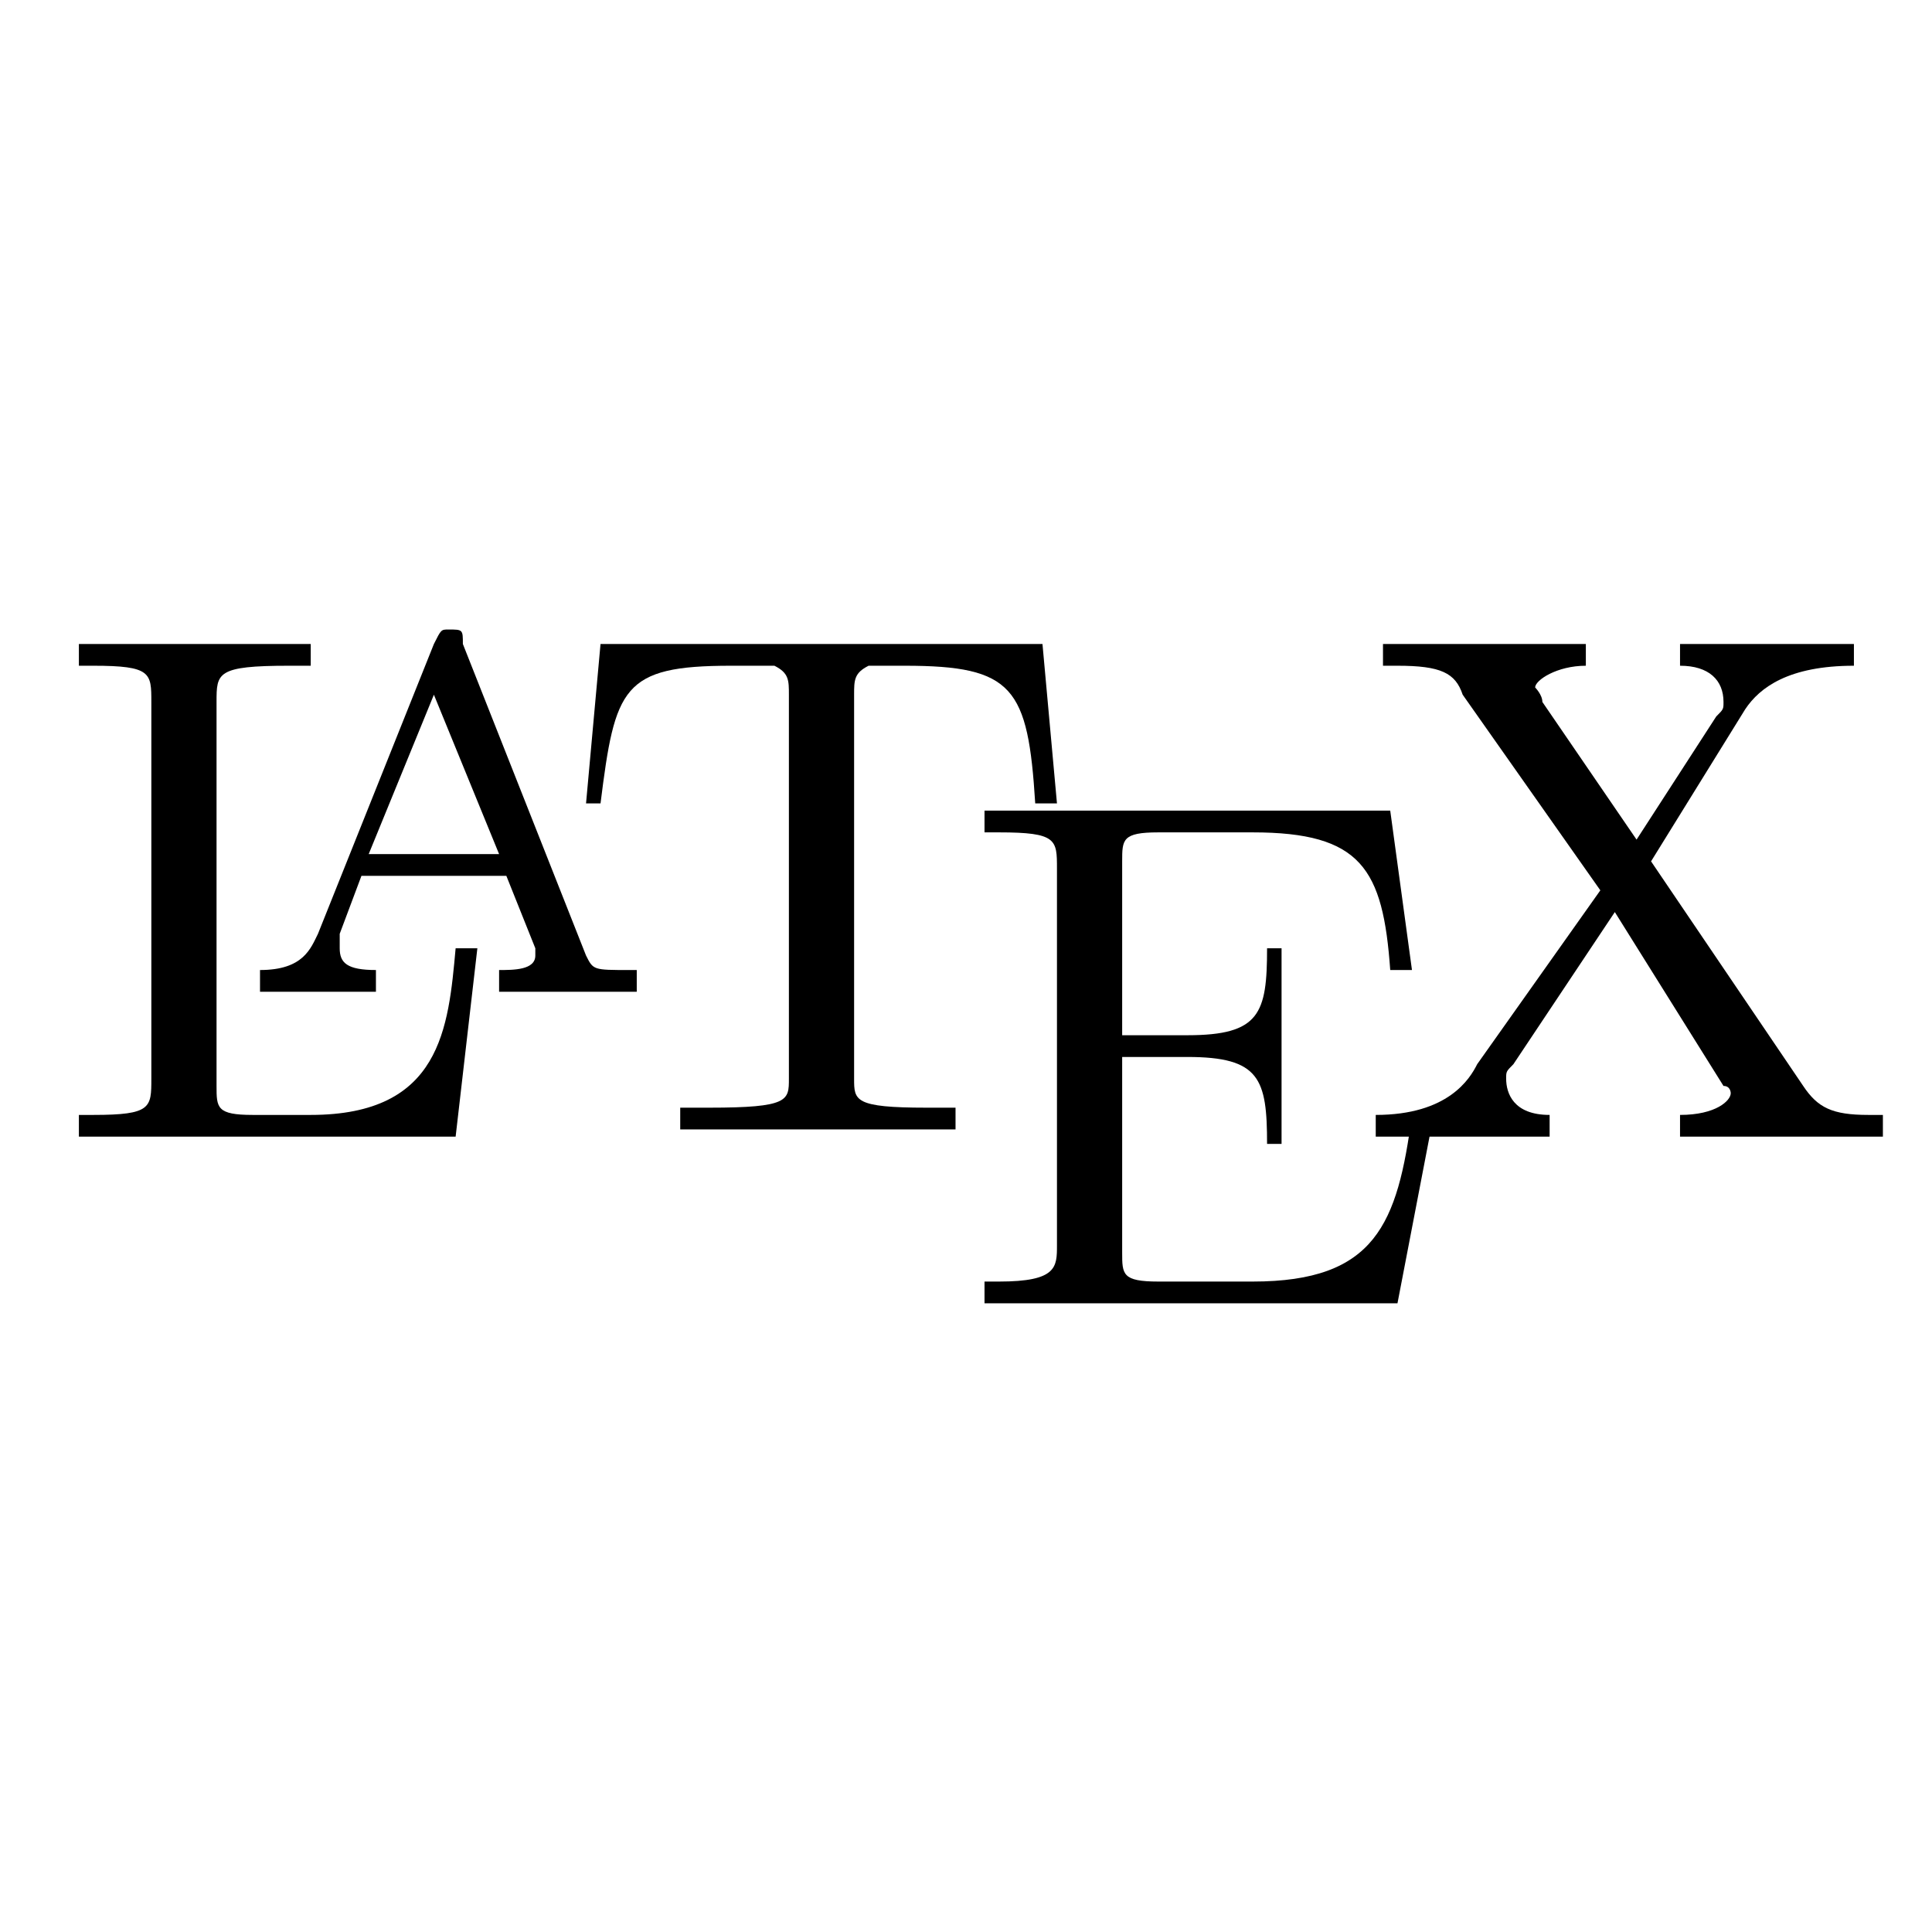
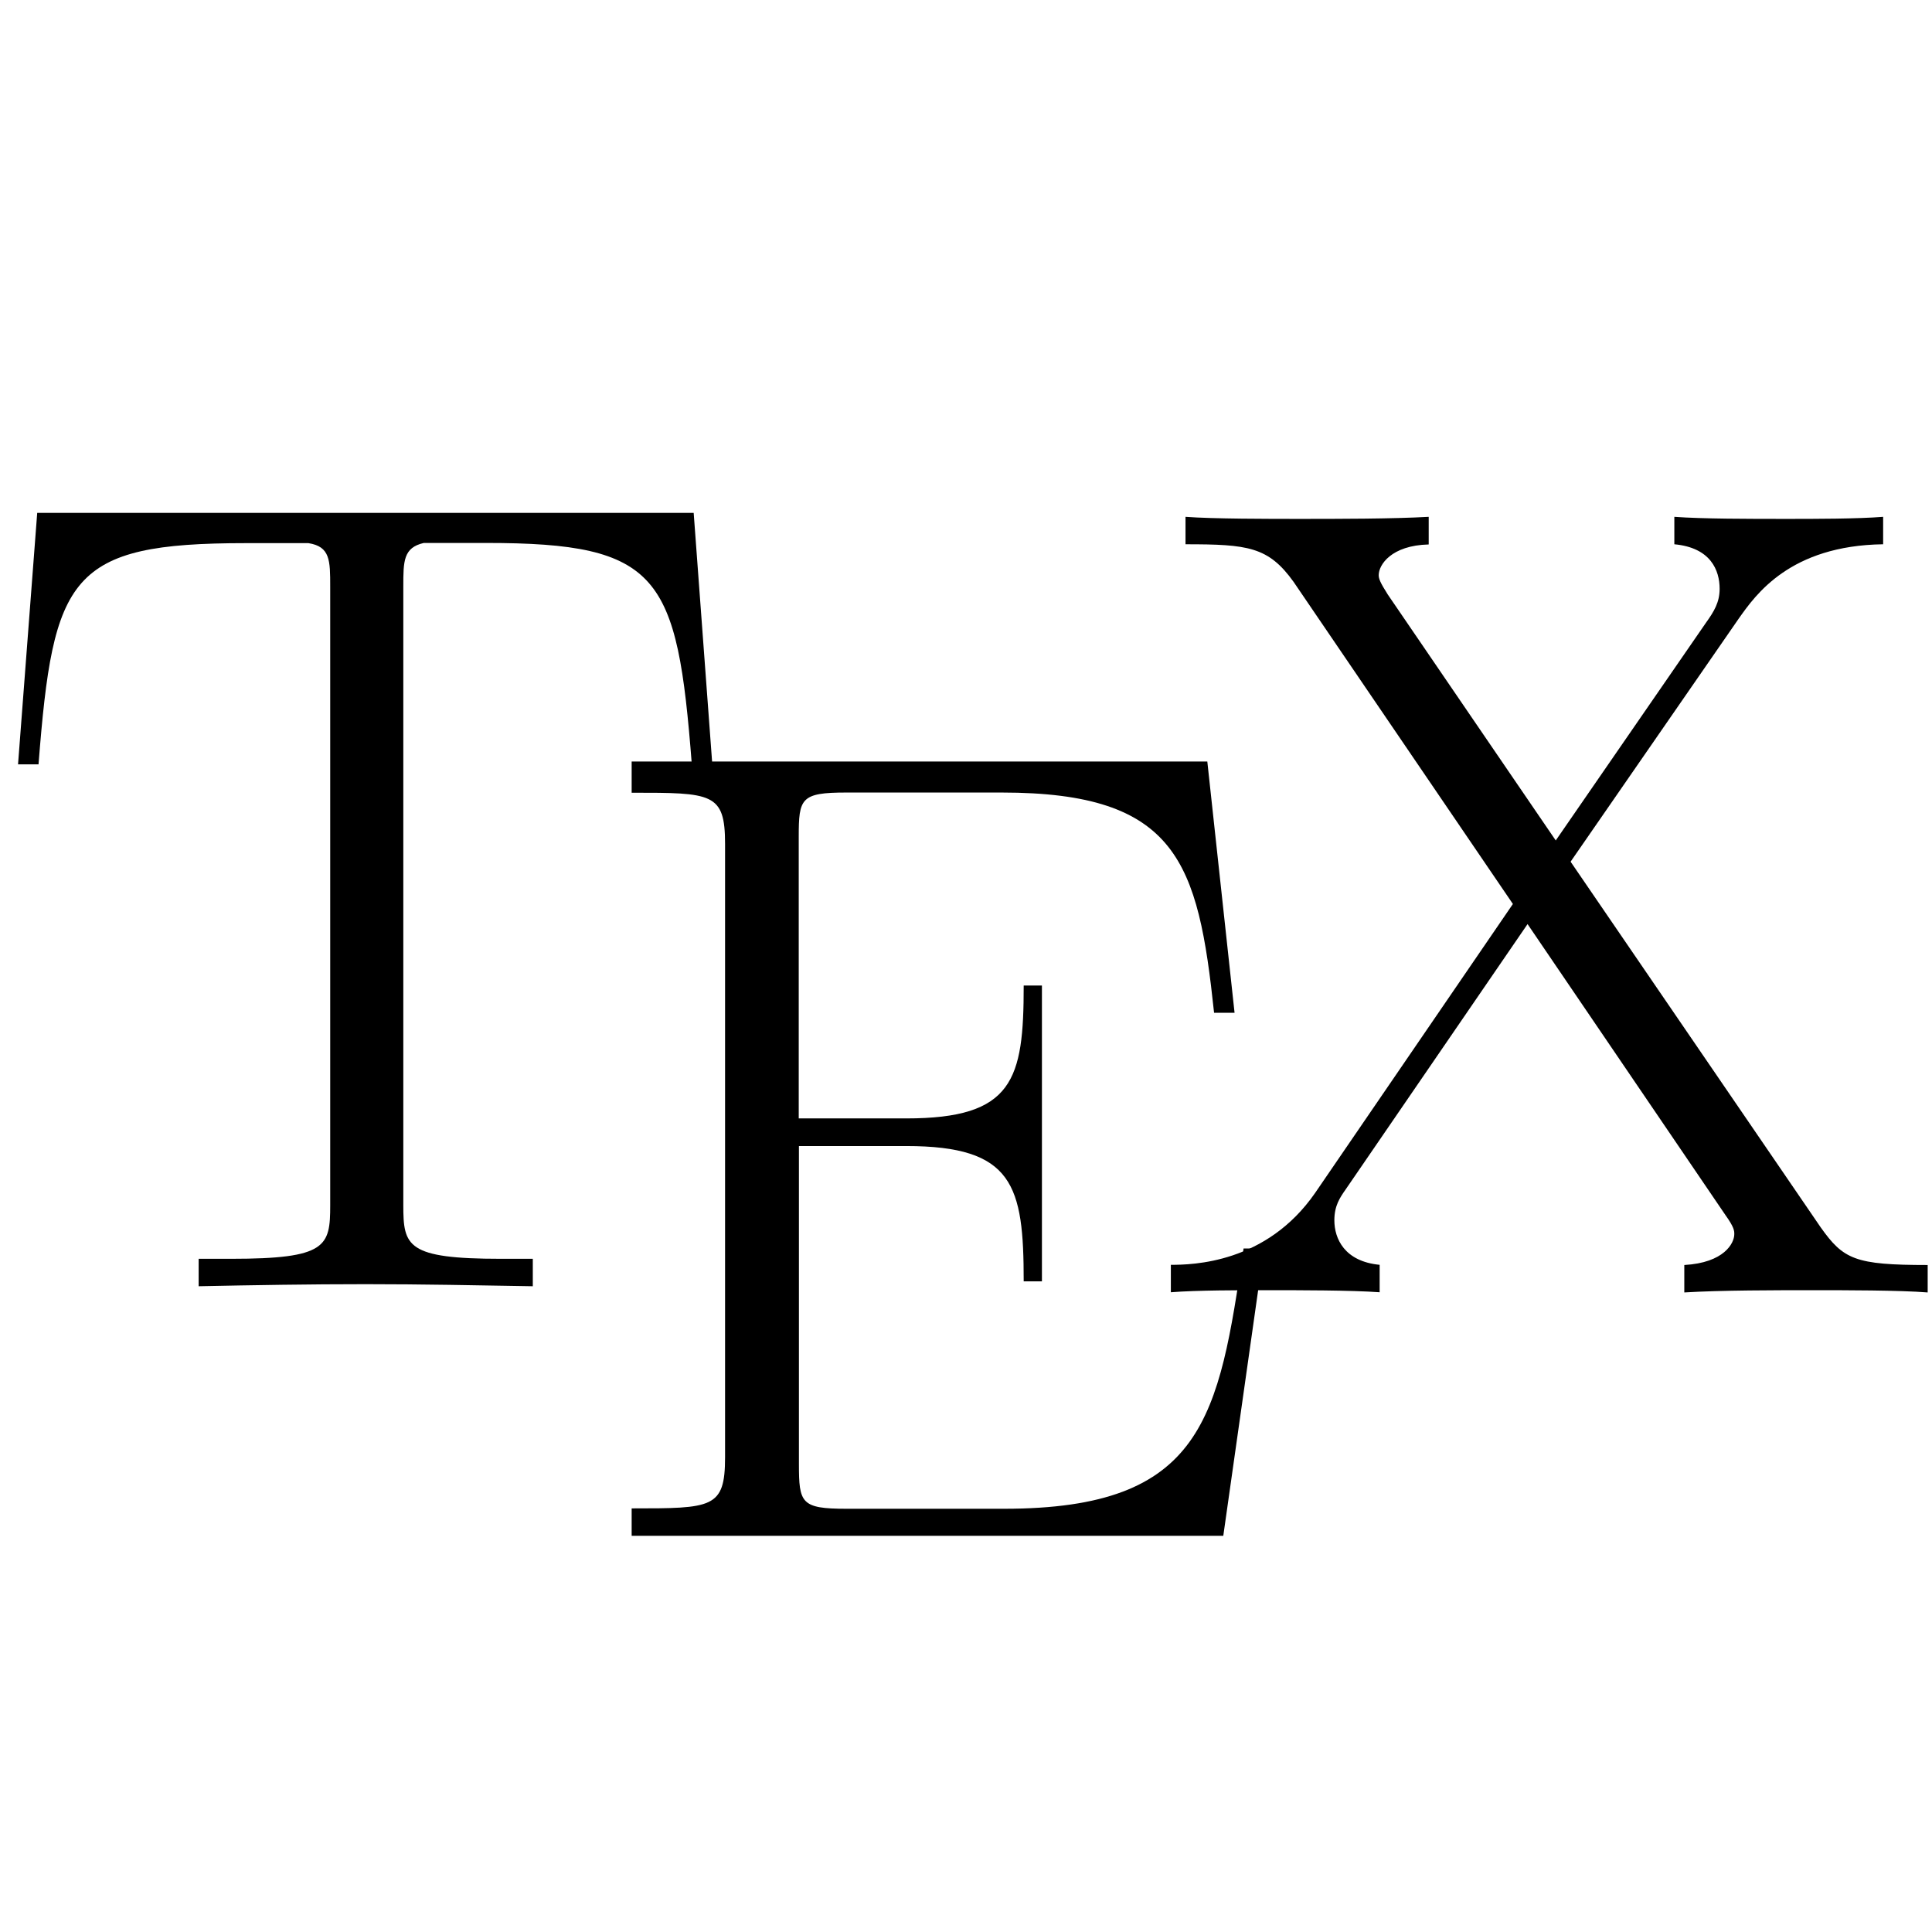
- <svg xmlns="http://www.w3.org/2000/svg" version="1" width="1200" height="1200" overflow="scroll">
-   <g transform="matrix(45,0,0,45,40,40)" fill="black">
-     <path transform="translate(0,0.2)" d="M 5.7 12 C 5.7 12 5.4 12 5.4 12 C 5.3 13.1 5.2 14.3 3.4 14.3 C 3.4 14.3 2.6 14.3 2.6 14.3 C 2.1 14.3 2.1 14.2 2.1 13.9 C 2.1 13.9 2.1 8.6 2.1 8.6 C 2.1 8.2 2.1 8.1 3.1 8.1 C 3.1 8.1 3.4 8.1 3.4 8.1 C 3.4 8.1 3.4 7.8 3.4 7.8 C 3 7.8 2.1 7.8 1.7 7.8 C 1.3 7.8 0.5 7.8 0.2 7.8 C 0.2 7.8 0.2 8.1 0.2 8.1 C 0.2 8.1 0.4 8.1 0.4 8.1 C 1.2 8.1 1.2 8.2 1.2 8.6 C 1.2 8.6 1.2 13.8 1.2 13.8 C 1.2 14.2 1.2 14.3 0.4 14.3 C 0.4 14.3 0.2 14.3 0.2 14.3 C 0.2 14.3 0.2 14.6 0.2 14.6 C 0.2 14.6 5.4 14.6 5.4 14.6 C 5.4 14.6 5.7 12 5.7 12 z" />
-     <path transform="translate(2.5)" d="M 3 8 C 3 7.8 3 7.8 2.8 7.8 C 2.7 7.8 2.7 7.8 2.6 8 C 2.6 8 1 12 1 12 C 0.9 12.2 0.8 12.5 0.2 12.5 C 0.2 12.5 0.2 12.8 0.2 12.8 C 0.2 12.8 1.8 12.8 1.8 12.8 C 1.8 12.8 1.8 12.5 1.8 12.5 C 1.4 12.5 1.3 12.4 1.3 12.2 C 1.3 12.1 1.3 12.1 1.3 12 C 1.3 12 1.6 11.2 1.6 11.2 C 1.6 11.2 3.6 11.2 3.6 11.2 C 3.6 11.2 4 12.2 4 12.2 C 4 12.2 4 12.3 4 12.3 C 4 12.5 3.7 12.5 3.5 12.5 C 3.5 12.5 3.5 12.8 3.5 12.8 C 3.5 12.8 5.4 12.8 5.4 12.8 C 5.4 12.8 5.4 12.5 5.4 12.5 C 5.4 12.5 5.3 12.5 5.3 12.5 C 4.8 12.5 4.8 12.5 4.7 12.3 C 4.7 12.3 3 8 3 8 z M 2.6 8.7 C 2.6 8.7 3.5 10.9 3.5 10.9 C 3.5 10.9 1.7 10.9 1.7 10.9 C 1.7 10.9 2.6 8.7 2.6 8.7 z" />
-     <path transform="translate(7,0.2)" d="M 6.5 7.8 C 6.5 7.8 0.4 7.8 0.4 7.8 C 0.4 7.8 0.2 10 0.2 10 C 0.2 10 0.4 10 0.4 10 C 0.6 8.4 0.7 8.1 2.2 8.1 C 2.4 8.1 2.7 8.1 2.8 8.1 C 3 8.2 3 8.3 3 8.5 C 3 8.5 3 13.8 3 13.8 C 3 14.1 3 14.2 1.9 14.2 C 1.9 14.2 1.5 14.2 1.5 14.2 C 1.5 14.2 1.5 14.5 1.5 14.5 C 2 14.5 3 14.5 3.4 14.5 C 3.9 14.5 4.9 14.5 5.3 14.5 C 5.3 14.5 5.3 14.2 5.3 14.2 C 5.3 14.2 4.9 14.2 4.9 14.2 C 3.9 14.2 3.9 14.1 3.9 13.8 C 3.9 13.8 3.9 8.5 3.9 8.5 C 3.9 8.3 3.9 8.2 4.1 8.1 C 4.2 8.1 4.4 8.1 4.6 8.1 C 6.1 8.1 6.3 8.4 6.4 10 C 6.4 10 6.7 10 6.7 10 C 6.7 10 6.5 7.8 6.5 7.8 z" />
-     <path transform="translate(12.5,2.5)" d="M 6.4 12 C 6.4 12 6.1 12 6.1 12 C 5.9 13.5 5.6 14.3 3.9 14.3 C 3.9 14.3 2.6 14.3 2.6 14.3 C 2.1 14.3 2.1 14.2 2.1 13.9 C 2.1 13.9 2.1 11.2 2.1 11.2 C 2.1 11.2 3 11.2 3 11.2 C 4 11.2 4.1 11.5 4.1 12.4 C 4.1 12.4 4.3 12.4 4.3 12.4 C 4.3 12.4 4.3 9.7 4.3 9.7 C 4.3 9.7 4.1 9.7 4.1 9.7 C 4.1 10.6 4 10.9 3 10.9 C 3 10.9 2.1 10.9 2.1 10.9 C 2.1 10.9 2.1 8.5 2.1 8.5 C 2.1 8.2 2.1 8.1 2.6 8.1 C 2.6 8.1 3.9 8.1 3.9 8.1 C 5.4 8.1 5.7 8.6 5.8 10 C 5.8 10 6.1 10 6.1 10 C 6.1 10 5.8 7.8 5.8 7.8 C 5.8 7.8 0.2 7.8 0.2 7.8 C 0.2 7.8 0.2 8.1 0.2 8.1 C 0.2 8.1 0.4 8.1 0.4 8.1 C 1.2 8.1 1.2 8.2 1.2 8.6 C 1.2 8.6 1.2 13.8 1.2 13.8 C 1.2 14.1 1.2 14.3 0.4 14.3 C 0.4 14.3 0.2 14.3 0.2 14.3 C 0.2 14.3 0.2 14.6 0.2 14.6 C 0.2 14.6 5.9 14.6 5.9 14.6 C 5.9 14.6 6.4 12 6.4 12 z" />
-     <path transform="translate(17.9,0.2)" d="M 4 10.8 C 4 10.8 5.3 8.7 5.3 8.7 C 5.5 8.4 5.9 8.1 6.8 8.1 C 6.8 8.1 6.8 7.8 6.8 7.8 C 6.8 7.8 4.4 7.8 4.4 7.8 C 4.4 7.8 4.4 8.1 4.4 8.1 C 4.8 8.1 5 8.3 5 8.6 C 5 8.7 5 8.7 4.9 8.8 C 4.9 8.8 3.8 10.5 3.8 10.5 C 3.8 10.5 2.5 8.6 2.5 8.6 C 2.5 8.5 2.4 8.4 2.4 8.4 C 2.4 8.3 2.7 8.1 3.1 8.1 C 3.1 8.1 3.1 7.8 3.1 7.8 C 2.7 7.8 2 7.8 1.6 7.8 C 1.3 7.8 0.7 7.8 0.3 7.8 C 0.3 7.8 0.3 8.1 0.3 8.1 C 0.3 8.1 0.5 8.1 0.5 8.1 C 1.1 8.1 1.3 8.2 1.4 8.5 C 1.4 8.5 3.3 11.2 3.3 11.2 C 3.3 11.2 1.6 13.6 1.6 13.6 C 1.5 13.8 1.2 14.3 0.2 14.3 C 0.2 14.3 0.2 14.6 0.2 14.6 C 0.2 14.6 2.6 14.6 2.6 14.6 C 2.6 14.6 2.6 14.3 2.6 14.3 C 2.1 14.3 2 14 2 13.8 C 2 13.7 2 13.7 2.1 13.6 C 2.1 13.6 3.5 11.5 3.5 11.5 C 3.5 11.5 5 13.9 5 13.9 C 5.1 13.9 5.1 14 5.1 14 C 5.1 14.1 4.9 14.3 4.4 14.3 C 4.4 14.3 4.4 14.6 4.4 14.6 C 4.8 14.6 5.5 14.6 5.9 14.6 C 6.3 14.6 6.8 14.6 7.2 14.6 C 7.2 14.6 7.2 14.3 7.2 14.3 C 7.2 14.3 7 14.3 7 14.3 C 6.5 14.3 6.3 14.2 6.1 13.9 C 6.1 13.9 4 10.8 4 10.8 z" />
-   </g>
+ <svg xmlns="http://www.w3.org/2000/svg" width="1028" height="1028">
+   <path d="M 369.1 272.9 H 19.8 L 9.6 406.7 h 10.9 c 7.8 -100.2 16.4 -117.7 110.2 -117.7 c 10.9 0 28.5 0 33.4 0 c 11.6 1.8 11.6 9.2 11.6 23.1 V 641.3 c 0 21.9 -1.8 28.5 -52.8 28.5 h -17.2 v 14.6 c 29 -0.6 59.3 -1.1 88.9 -1.1 c 29.6 0 59.9 0.6 88.9 1.1 v -14.6 h -16.9 c -50.2 0 -52 -6.7 -52 -28.5 V 312 c 0 -13.4 0 -20.6 10.9 -23.1 h 33.2 c 92.6 0 101.6 17.4 109.4 117.7 h 10.9" />
+   <path d="M 672.6 664.3 H 661.7 C 648.5 754 640.7 802.8 534.3 802.8 h -83.9 c -24.2 0 -25.3 -3 -25.3 -23.9 V 609.8 h 57.1 c 57.1 0 62.5 20.9 62.5 72 h 9.7 V 524.4 h -9.7 c 0 50.2 -5.5 70.7 -62.5 70.7 H 425 V 445.2 c 0 -20.4 1.1 -23.5 25.3 -23.5 h 82.7 c 93.6 0 104.5 37.2 113 117.2 H 656.9 L 642.4 405.2 H 336.1 v 16.6 c 42.8 0 49.7 0 49.7 27.2 v 326.4 c 0 27.2 -6.8 27.2 -49.7 27.2 v 14.6 h 314.8" />
+   <path d="M 835.7 458.5 L 925.2 329.1 c 9 -12.7 27.2 -38.8 76.8 -39.5 V 275 c -13.8 1.1 -36.8 1.1 -51.3 1.1 c -19.9 0 -44.8 0 -59.8 -1.1 v 14.6 c 19.4 1.8 24.1 13.9 24.1 23.7 c 0 7.2 -3 12.1 -7.3 18.1 L 827.8 447.2 L 738.4 316.3 c -4.2 -6.6 -4.8 -8.5 -4.8 -10.3 c 0 -5.4 6.6 -15.8 26.6 -16.3 V 275 c -19.4 1.1 -49 1.1 -68.9 1.1 c -15.7 0 -45.9 0 -60.5 -1.1 v 14.6 c 33.2 0 44.1 1.3 57.5 20 l 116.7 171.4 l -105.2 153.7 c -26 37.6 -65.3 38.3 -76.8 38.3 v 14.6 c 13.8 -1.1 36.8 -1.1 51.3 -1.1 c 16.3 0 44.8 0 59.8 1.1 v -14.6 c -18.7 -1.8 -24.1 -13.9 -24.1 -23.7 c 0 -7.8 3 -12.1 6 -16.4 l 96.8 -141.2 l 105.2 154.7 c 4.8 6.7 4.8 8.5 4.8 10.3 c 0 4.8 -5.4 15.2 -26.6 16.4 v 14.6 c 19.4 -1.2 49 -1.2 68.9 -1.2 c 15.7 0 45.9 0 60.6 1.2 v -14.6 c -38.7 0 -44.8 -3 -56.9 -20" />
</svg>
